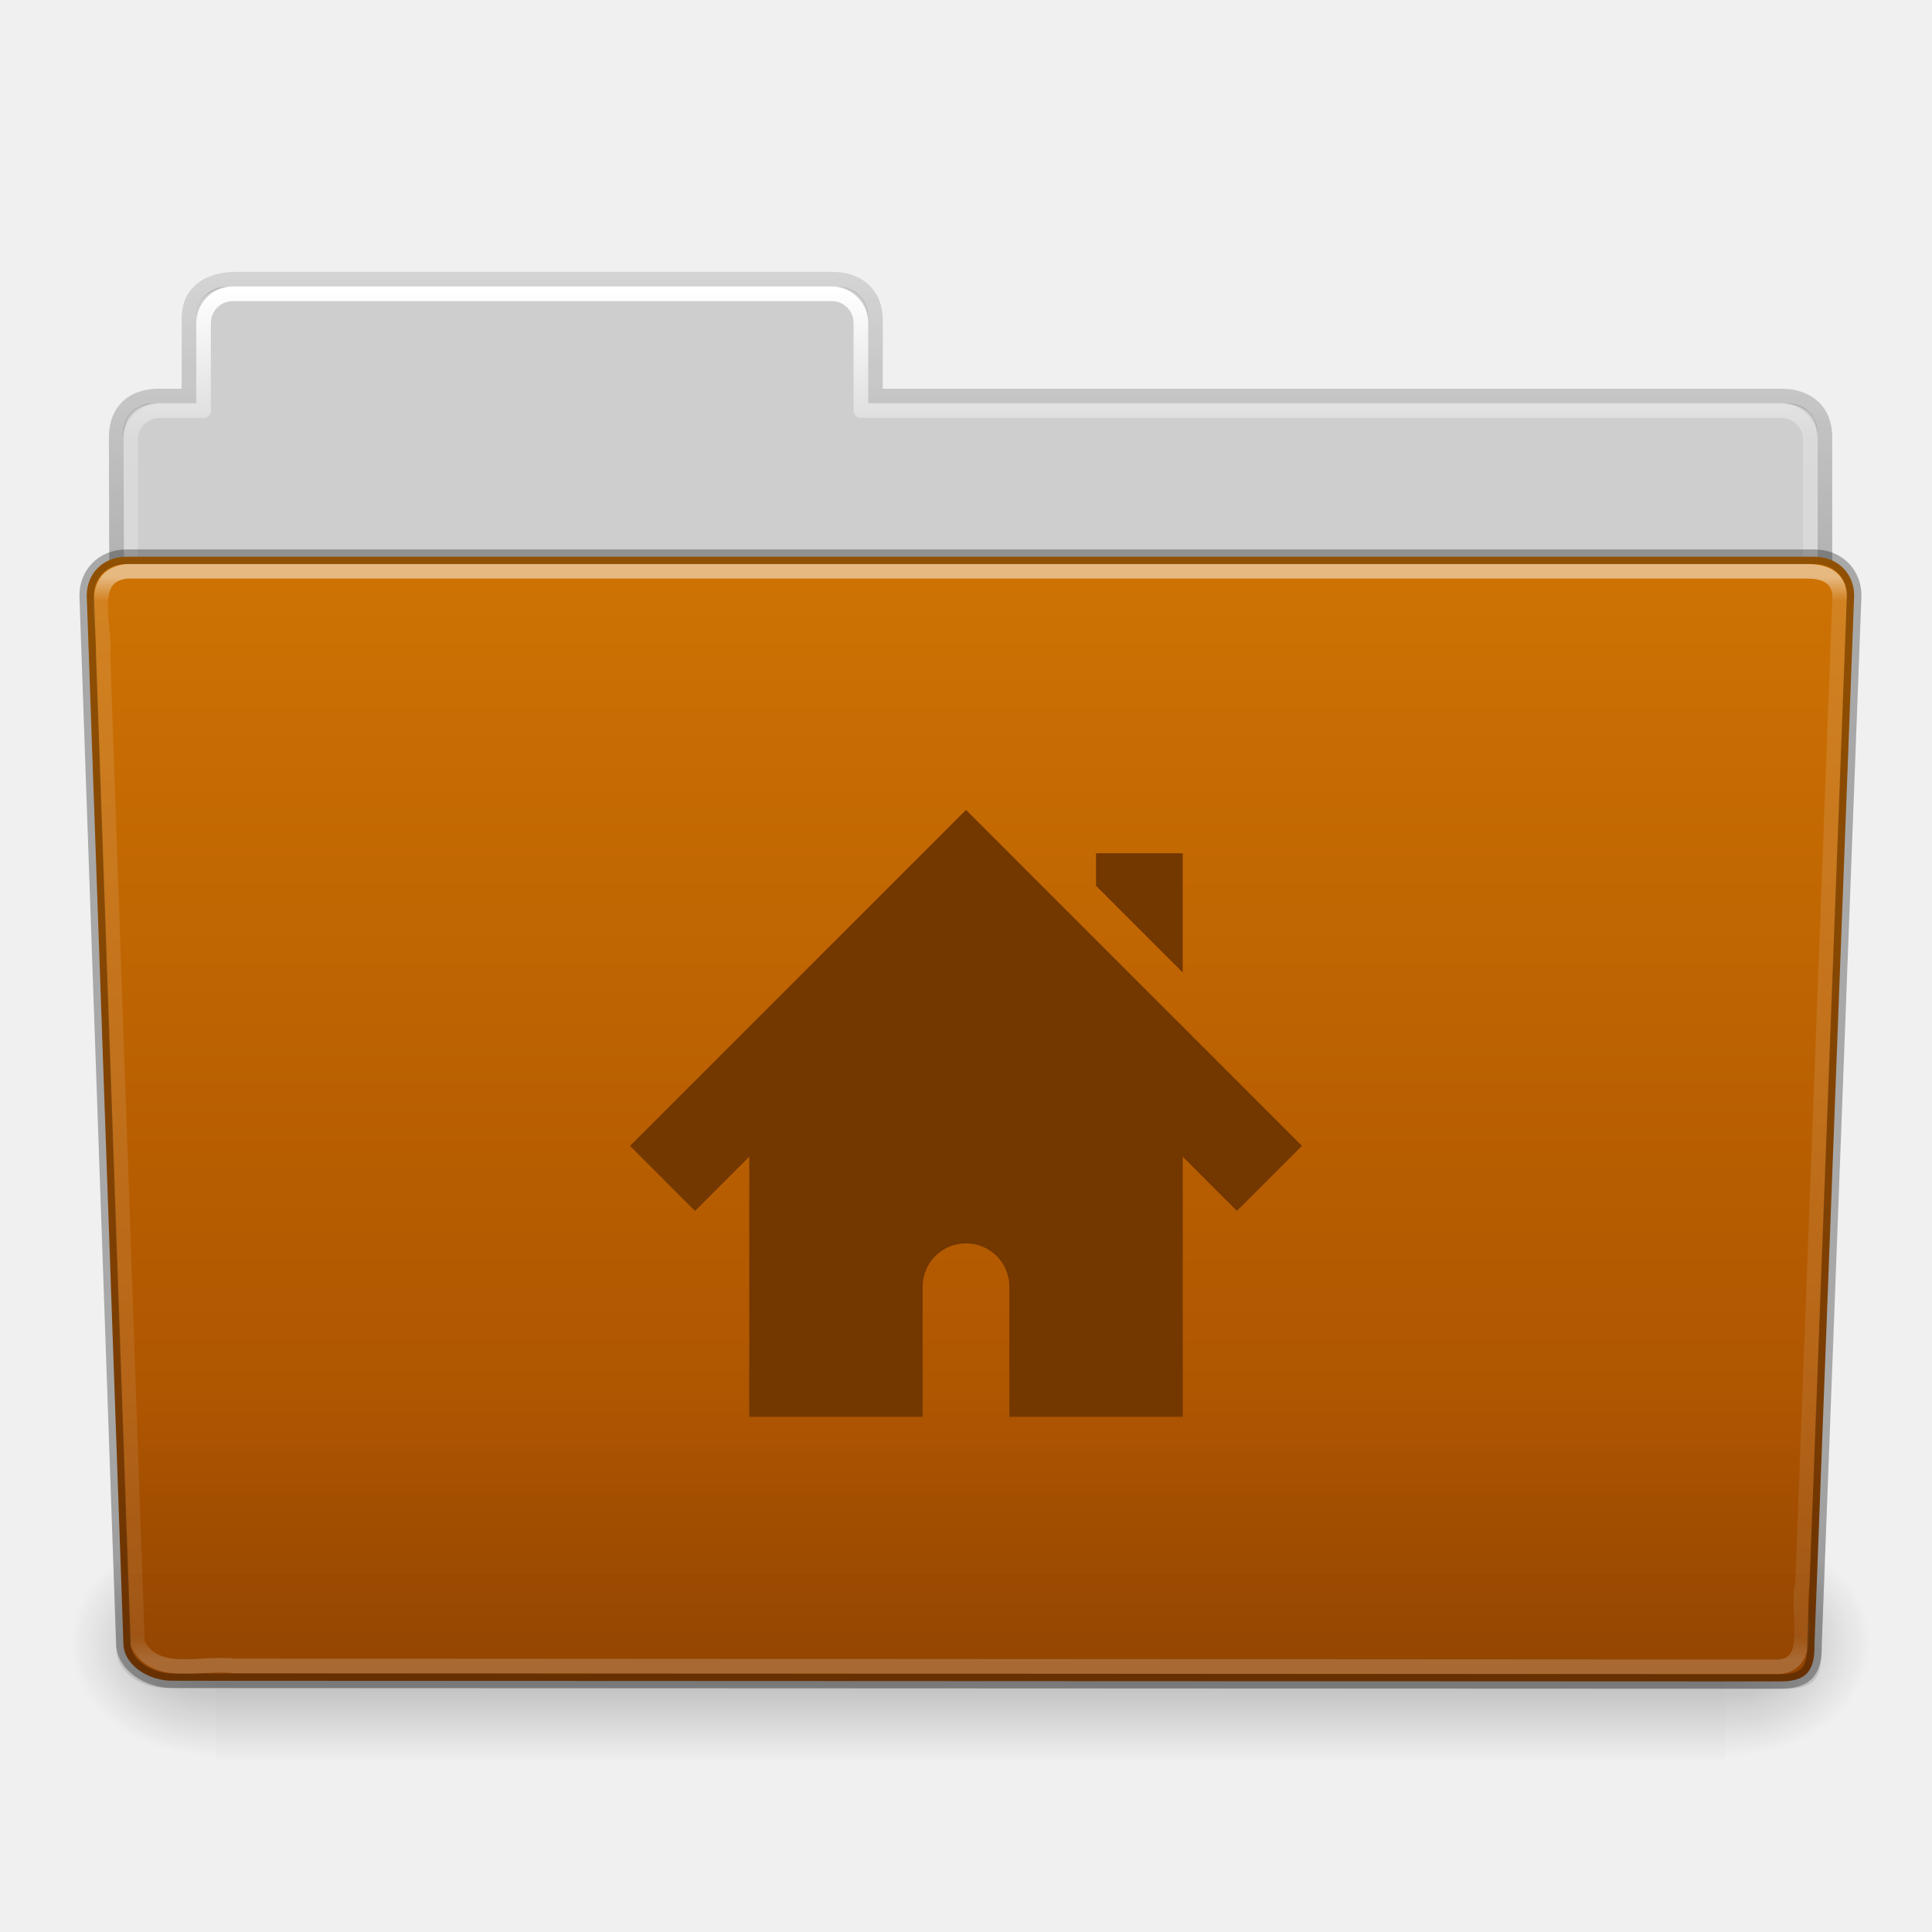
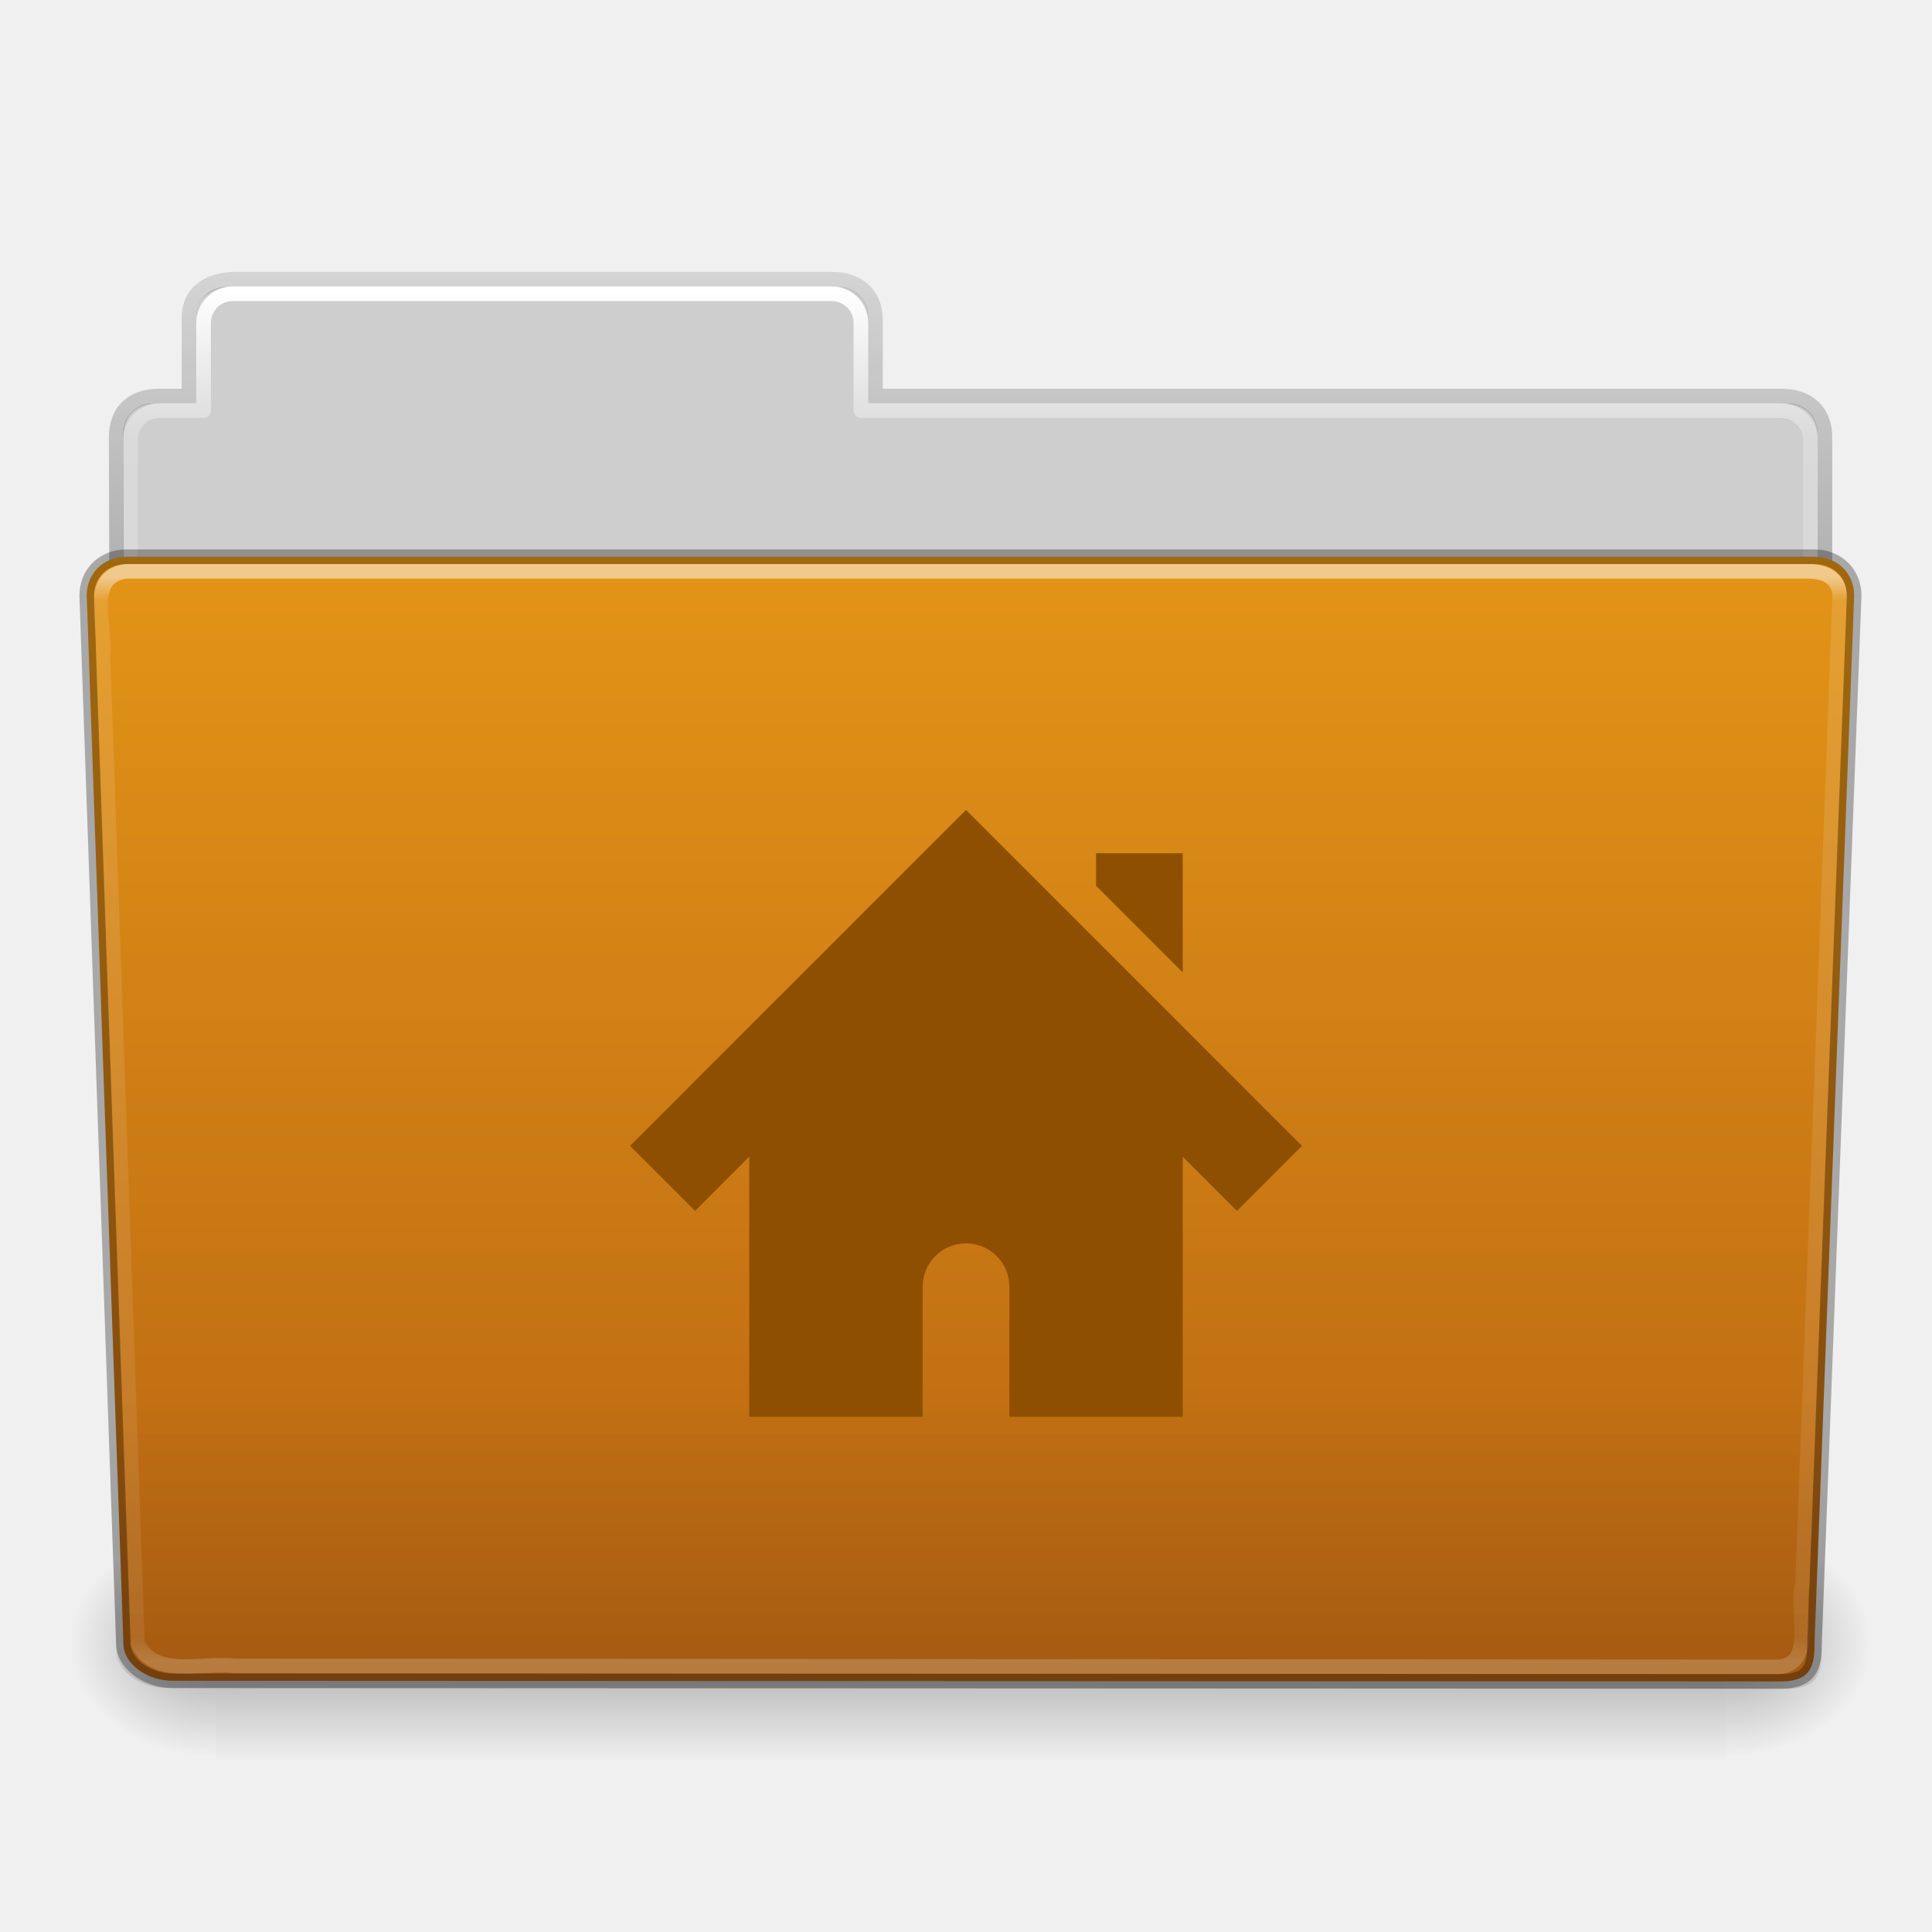
<svg xmlns="http://www.w3.org/2000/svg" xmlns:xlink="http://www.w3.org/1999/xlink" version="1.0" width="96" height="96" id="svg2408">
  <defs id="defs2410">
    <linearGradient id="linearGradient3638">
      <stop id="stop3640" style="stop-color:#000000;stop-opacity:1" offset="0" />
      <stop id="stop3646" style="stop-color:#000000;stop-opacity:0.498" offset="0.259" />
      <stop id="stop3642" style="stop-color:#000000;stop-opacity:0" offset="1" />
    </linearGradient>
    <linearGradient id="linearGradient3619">
      <stop id="stop3621" style="stop-color:#ffffff;stop-opacity:1" offset="0" />
      <stop id="stop3627" style="stop-color:#ffffff;stop-opacity:0.498" offset="0.296" />
      <stop id="stop3623" style="stop-color:#ffffff;stop-opacity:0" offset="1" />
    </linearGradient>
    <linearGradient x1="45.448" y1="92.54" x2="45.448" y2="7.017" id="ButtonShadow" gradientUnits="userSpaceOnUse" gradientTransform="scale(1.005865,0.994169)">
      <stop id="stop3750" style="stop-color:#000000;stop-opacity:1" offset="0" />
      <stop id="stop3752" style="stop-color:#000000;stop-opacity:0.588" offset="1" />
    </linearGradient>
    <linearGradient id="linearGradient3737">
      <stop id="stop3739" style="stop-color:#ffffff;stop-opacity:1" offset="0" />
      <stop id="stop3741" style="stop-color:#ffffff;stop-opacity:0" offset="1" />
    </linearGradient>
    <filter color-interpolation-filters="sRGB" id="filter3174">
      <feGaussianBlur id="feGaussianBlur3176" stdDeviation="1.71" />
    </filter>
    <linearGradient x1="36.357" y1="6" x2="36.357" y2="63.893" id="linearGradient3188" xlink:href="#linearGradient3737" gradientUnits="userSpaceOnUse" />
    <filter x="-0.192" y="-0.192" width="1.384" height="1.384" color-interpolation-filters="sRGB" id="filter3794">
      <feGaussianBlur id="feGaussianBlur3796" stdDeviation="5.28" />
    </filter>
    <linearGradient x1="48" y1="20.221" x2="48" y2="138.661" id="linearGradient3613" xlink:href="#linearGradient3737" gradientUnits="userSpaceOnUse" />
    <radialGradient cx="48" cy="90.172" r="42" fx="48" fy="90.172" id="radialGradient3619" xlink:href="#linearGradient3737" gradientUnits="userSpaceOnUse" gradientTransform="matrix(1.157313,0,0,0.9959077,-7.551021,0.1971319)" />
    <clipPath id="clipPath3613">
      <rect width="84" height="84" rx="6" ry="6" x="6" y="6" id="rect3615" style="fill:#ffffff;fill-opacity:1;fill-rule:nonzero;stroke:none" />
    </clipPath>
    <linearGradient x1="40" y1="56.209" x2="40" y2="104" id="linearGradient3625" xlink:href="#linearGradient3619" gradientUnits="userSpaceOnUse" />
    <linearGradient x1="16" y1="48" x2="16" y2="44.091" id="linearGradient3644" xlink:href="#linearGradient3638" gradientUnits="userSpaceOnUse" gradientTransform="translate(0,8)" />
    <linearGradient id="linearGradient1428">
      <stop id="stop1430" style="stop-color:#3465a4;stop-opacity:1" offset="0" />
      <stop id="stop1432" style="stop-color:#729fcf;stop-opacity:1" offset="1" />
    </linearGradient>
    <linearGradient x1="48" y1="56.252" x2="48" y2="5.988" id="linearGradient3733" xlink:href="#linearGradient1428" gradientUnits="userSpaceOnUse" />
    <filter color-interpolation-filters="sRGB" id="filter3743">
      <feGaussianBlur stdDeviation="0.8" id="feGaussianBlur3745" />
    </filter>
    <clipPath id="clipPath3739">
      <path d="m 33,1 c -0.277,0 -0.542,0.055 -0.781,0.156 -0.372,0.263 -0.714,0.582 -1,0.938 C 31.081,2.365 31,2.674 31,3 l 0,4.969 c 0.89,1.293 2.374,2.156 4.062,2.156 C 37.789,10.125 40,7.914 40,5.188 40,3.417 39.056,1.871 37.656,1 L 33,1 z m 7.531,0 0.562,0.844 0.469,-0.25 L 42,1.5 l 1.125,0 0.25,0.594 -0.75,0.812 -0.406,0.25 -0.531,0.156 0.25,1.094 0.5,-0.062 0.469,0.062 1.031,0.438 0,0.656 L 42.906,5.969 42.438,6 l -0.5,-0.031 -0.25,1.125 L 42.219,7.25 42.625,7.469 43.375,8.281 43.125,8.875 42,8.906 41.562,8.781 41.094,8.5 l -0.625,0.969 0.375,0.312 0.312,0.406 0.438,1.031 L 41.125,11.688 40.094,11.25 39.688,11 39.375,10.562 l -0.969,0.656 0.25,0.438 0.156,0.5 -0.031,1.062 L 38.156,13.5 37.375,12.719 37.094,12.312 37,11.781 l -1.125,0.25 0.031,0.5 -0.062,0.5 -0.438,1 -0.656,0 -0.469,-1 -0.031,-0.5 0.031,-0.5 -1.125,-0.25 L 33.062,12.312 32.781,12.719 32,13.5 l -0.594,-0.281 -0.062,-1.062 0.156,-0.5 0.25,-0.438 -0.75,-0.5 L 31,19 c 0,1.108 0.892,2 2,2 l 6.844,0 0.281,-0.25 0.469,-0.25 -0.469,-1.156 -0.531,0.188 -0.5,0.031 -1.156,-0.25 -0.156,-0.688 0.969,-0.688 0.5,-0.156 0.531,-0.062 0,-1.219 -0.531,-0.031 -0.5,-0.188 -1,-0.656 0.156,-0.688 1.156,-0.25 0.5,0 0.531,0.188 0.469,-1.156 -0.5,-0.25 -0.406,-0.312 -0.625,-1 0.375,-0.594 1.156,0.188 0.5,0.25 0.406,0.344 0.844,-0.875 -0.344,-0.406 -0.219,-0.469 -0.219,-1.188 0.562,-0.375 1,0.625 0.344,0.375 0.281,0.5 1.125,-0.469 L 44.656,9.531 44.625,9 l 0.25,-1.156 0.688,-0.125 0.688,0.969 0.156,0.469 0.062,0.562 1.219,-0.031 0.031,-0.531 0.188,-0.5 L 48.562,7.688 49.25,7.812 49.531,8.969 49.5,9.5 49.312,10 50.469,10.469 50.719,10 51,9.656 51,3 C 51,1.892 50.108,1 49,1 l -8.469,0 z m -5.5,0.312 c 2.122,0 3.844,1.722 3.844,3.844 C 38.875,7.278 37.153,9 35.031,9 32.91,9 31.188,7.278 31.188,5.156 c 0,-2.122 1.722,-3.844 3.844,-3.844 z m 0,1.719 c -1.242,0 -2.25,0.952 -2.25,2.125 0,1.173 1.008,2.125 2.25,2.125 1.242,0 2.25,-0.952 2.25,-2.125 0,-1.173 -1.008,-2.125 -2.25,-2.125 z m 12.094,8.375 c -1.276,0 -2.46,0.442 -3.406,1.156 l 1.812,1.938 c 0.461,-0.287 1.011,-0.438 1.594,-0.438 0.294,0 0.575,0.046 0.844,0.125 l 1.219,-2.375 C 48.547,11.56 47.855,11.406 47.125,11.406 z m 3.094,0.938 L 49,14.719 c 0.686,0.544 1.114,1.372 1.125,2.312 L 51,17.188 51,12.969 c -0.242,-0.228 -0.502,-0.442 -0.781,-0.625 z m -7.344,1 c -0.873,0.994 -1.406,2.293 -1.406,3.719 0,0.637 0.118,1.241 0.312,1.812 L 44.188,17.781 C 44.132,17.553 44.125,17.307 44.125,17.062 c 0,-0.663 0.199,-1.284 0.562,-1.781 l -1.812,-1.938 z m 4.25,2.75 c -0.535,0 -0.969,0.434 -0.969,0.969 0,0.535 0.434,0.969 0.969,0.969 0.535,0 0.969,-0.434 0.969,-0.969 0,-0.535 -0.434,-0.969 -0.969,-0.969 z m 2.812,2.062 c -0.322,0.824 -1.002,1.465 -1.844,1.75 L 48.25,21 49,21 c 1.108,0 2,-0.892 2,-2 l 0,-0.656 -1.062,-0.188 z m -5.25,0.656 -2.438,1.125 c 0.23,0.39 0.498,0.74 0.812,1.062 l 4,0 -0.125,-0.938 c -0.934,-0.054 -1.735,-0.535 -2.25,-1.25 z" id="path3741" style="fill:#ffffff;fill-opacity:1;fill-rule:evenodd;stroke:none;display:inline" />
    </clipPath>
    <filter x="-0.18" y="-0.18" width="1.36" height="1.36" color-interpolation-filters="sRGB" id="filter3194-1">
      <feGaussianBlur stdDeviation="1.2" id="feGaussianBlur3196-4" />
    </filter>
    <clipPath id="clipPath2849-2">
      <rect width="20" height="20" rx="2" ry="2" x="1" y="1" id="rect2851-4" style="fill:#ffffff;fill-opacity:1;fill-rule:evenodd;stroke:none;display:inline" />
    </clipPath>
    <clipPath id="clipPath6183">
      <rect width="20" height="20" rx="2" ry="2" x="1" y="1" id="rect6185" style="fill:#ffffff;fill-opacity:1;fill-rule:evenodd;stroke:none;display:inline" />
    </clipPath>
    <linearGradient x1="10.32" y1="21" x2="10.32" y2="0.999" id="ButtonColor-6" gradientUnits="userSpaceOnUse">
      <stop id="stop3189-2" style="stop-color:#afafaf;stop-opacity:1" offset="0" />
      <stop id="stop3191-6" style="stop-color:#d8d8d8;stop-opacity:1" offset="1" />
    </linearGradient>
    <linearGradient id="linearGradient3327-8">
      <stop id="stop3330-7" style="stop-color:#000000;stop-opacity:1" offset="0" />
      <stop id="stop3333-0" style="stop-color:#000000;stop-opacity:0" offset="1" />
    </linearGradient>
    <linearGradient x1="58.65" y1="122" x2="58.65" y2="5.425" id="linearGradient3764" gradientUnits="userSpaceOnUse" gradientTransform="matrix(1.017241,0,0,1.017241,-1.103448,-1.103448)">
      <stop id="stop3766" style="stop-color:#969696;stop-opacity:1" offset="0" />
      <stop id="stop3768" style="stop-color:#cacaca;stop-opacity:1" offset="1" />
    </linearGradient>
    <linearGradient x1="11.375" y1="22" x2="11.375" y2="-9.817" id="linearGradient4286" xlink:href="#linearGradient3327-8" gradientUnits="userSpaceOnUse" />
    <linearGradient x1="-3.061" y1="27.258" x2="-3.061" y2="7.254" id="linearGradient4288" xlink:href="#ButtonColor-6" gradientUnits="userSpaceOnUse" gradientTransform="translate(11.11937,-6.258198)" />
    <linearGradient x1="5" y1="21" x2="5" y2="0.9" id="linearGradient4290" xlink:href="#linearGradient3764" gradientUnits="userSpaceOnUse" />
    <linearGradient x1="11.375" y1="22" x2="11.375" y2="-9.817" id="linearGradient4320" xlink:href="#linearGradient3327-8" gradientUnits="userSpaceOnUse" />
    <linearGradient x1="-3.061" y1="27.258" x2="-3.061" y2="7.254" id="linearGradient4322" xlink:href="#ButtonColor-6" gradientUnits="userSpaceOnUse" gradientTransform="translate(11.11937,-6.258198)" />
    <linearGradient x1="5" y1="21" x2="5" y2="0.9" id="linearGradient4324" xlink:href="#linearGradient3764" gradientUnits="userSpaceOnUse" />
    <linearGradient x1="11.375" y1="22" x2="11.375" y2="-9.817" id="linearGradient4354" xlink:href="#linearGradient3327-8" gradientUnits="userSpaceOnUse" />
    <linearGradient x1="-3.061" y1="27.258" x2="-3.061" y2="7.254" id="linearGradient4356" xlink:href="#ButtonColor-6" gradientUnits="userSpaceOnUse" gradientTransform="translate(11.11937,-6.258198)" />
    <linearGradient x1="5" y1="21" x2="5" y2="0.9" id="linearGradient4358" xlink:href="#linearGradient3764" gradientUnits="userSpaceOnUse" />
    <linearGradient x1="45.448" y1="92.54" x2="45.448" y2="7.017" id="ButtonShadow-0" gradientUnits="userSpaceOnUse" gradientTransform="matrix(1.005865,0,0,0.994169,100,0)">
      <stop id="stop3750-8" style="stop-color:#000000;stop-opacity:1" offset="0" />
      <stop id="stop3752-5-4" style="stop-color:#000000;stop-opacity:0.588" offset="1" />
    </linearGradient>
    <linearGradient x1="32.251" y1="6.132" x2="32.251" y2="90.239" id="linearGradient3780" xlink:href="#ButtonShadow-0" gradientUnits="userSpaceOnUse" gradientTransform="matrix(1.02381,0,0,1.011905,-1.142857,-98.07143)" />
    <linearGradient x1="32.251" y1="6.132" x2="32.251" y2="90.239" id="linearGradient3772" xlink:href="#ButtonShadow-0" gradientUnits="userSpaceOnUse" gradientTransform="matrix(1.02381,0,0,1.011905,-1.142857,-98.07143)" />
    <linearGradient x1="32.251" y1="6.132" x2="32.251" y2="90.239" id="linearGradient3725" xlink:href="#ButtonShadow-0" gradientUnits="userSpaceOnUse" gradientTransform="matrix(1.02381,0,0,1.011905,-1.142857,-98.07143)" />
    <linearGradient x1="32.251" y1="6.132" x2="32.251" y2="90.239" id="linearGradient3721-0" xlink:href="#ButtonShadow-0" gradientUnits="userSpaceOnUse" gradientTransform="translate(0,-97)" />
    <linearGradient x1="32.251" y1="6.132" x2="32.251" y2="90.239" id="linearGradient3059" xlink:href="#ButtonShadow-0" gradientUnits="userSpaceOnUse" gradientTransform="matrix(1.02381,0,0,1.011905,-1.142857,-98.07143)" />
    <linearGradient y2="3.634" x2="-51.786" y1="53.514" x1="-51.786" gradientTransform="matrix(2.168352,0,0,2.246465,141.9485,-68.59047)" gradientUnits="userSpaceOnUse" id="linearGradient5869" xlink:href="#linearGradient3327-8" />
    <linearGradient y2="44.261" x2="97.539" y1="8.81" x1="97.539" gradientTransform="matrix(2.665841,0,0,2.646908,-143.3328,-66.04951)" gradientUnits="userSpaceOnUse" id="linearGradient5873" xlink:href="#linearGradient9235" />
    <linearGradient id="linearGradient9235">
      <stop offset="0" style="stop-color:#ffffff;stop-opacity:1" id="stop9237" />
      <stop offset="0.109" style="stop-color:#ffffff;stop-opacity:0.235" id="stop9239" />
      <stop offset="0.979" style="stop-color:#ffffff;stop-opacity:0.157" id="stop9241" />
      <stop offset="1" style="stop-color:#ffffff;stop-opacity:0.392" id="stop9243" />
    </linearGradient>
    <linearGradient y2="609.505" x2="302.857" y1="366.648" x1="302.857" gradientTransform="matrix(0.2134205,0,0,0.06641689,-13.14788,75.51857)" gradientUnits="userSpaceOnUse" id="linearGradient5875" xlink:href="#linearGradient5048-585" />
    <linearGradient id="linearGradient5048-585">
      <stop offset="0" style="stop-color:#000000;stop-opacity:0" id="stop2667" />
      <stop offset="0.5" style="stop-color:#000000;stop-opacity:1" id="stop2669" />
      <stop offset="1" style="stop-color:#000000;stop-opacity:0" id="stop2671" />
    </linearGradient>
    <radialGradient r="117.143" fy="486.648" fx="605.714" cy="486.648" cx="605.714" gradientTransform="matrix(0.08277507,0,0,0.06641689,65.62891,75.51857)" gradientUnits="userSpaceOnUse" id="radialGradient5877" xlink:href="#linearGradient3327-8" />
    <radialGradient r="117.143" fy="486.648" fx="605.714" cy="486.648" cx="605.714" gradientTransform="matrix(-0.08277505,0,0,0.06641689,62.34783,75.51857)" gradientUnits="userSpaceOnUse" id="radialGradient5879" xlink:href="#linearGradient3327-8" />
    <linearGradient y2="119.06" x2="-91" y1="44" x1="-91" gradientTransform="matrix(1,0,0,1.026667,147,-70.18659)" gradientUnits="userSpaceOnUse" id="linearGradient5883" xlink:href="#linearGradient4291" />
    <linearGradient id="linearGradient4632-0-6-4">
      <stop id="stop4634-4-4-7" offset="0" style="stop-color:#0fbb68;stop-opacity:1" />
      <stop id="stop4636-3-1-5" offset="1" style="stop-color:#0c7643;stop-opacity:1" />
    </linearGradient>
    <linearGradient y2="36.599" x2="22.935" y1="49.629" x1="22.935" gradientTransform="matrix(3.036796,0,0,2.69097,-8.883114,-65.36461)" gradientUnits="userSpaceOnUse" id="linearGradient5887" xlink:href="#linearGradient6129-963-697-142-998-580-273" />
    <linearGradient id="linearGradient6129-963-697-142-998-580-273">
      <stop offset="0" style="stop-color:#0a0a0a;stop-opacity:0.498" id="stop2661" />
      <stop offset="1" style="stop-color:#0a0a0a;stop-opacity:0" id="stop2663" />
    </linearGradient>
    <linearGradient y2="44.261" x2="97.539" y1="16.962" x1="97.539" gradientTransform="matrix(2.665841,0,0,2.717099,-143.3328,-69.19882)" gradientUnits="userSpaceOnUse" id="linearGradient5891" xlink:href="#linearGradient8272" />
    <linearGradient id="linearGradient8272">
      <stop id="stop8274" style="stop-color:#ffffff;stop-opacity:1" offset="0" />
      <stop id="stop8276" style="stop-color:#ffffff;stop-opacity:0.235" offset="0.022" />
      <stop id="stop8278" style="stop-color:#ffffff;stop-opacity:0.157" offset="0.979" />
      <stop id="stop8280" style="stop-color:#ffffff;stop-opacity:0.392" offset="1" />
    </linearGradient>
    <linearGradient gradientTransform="matrix(1.377778,0,0,1.377778,-122.3736,-88.72143)" gradientUnits="userSpaceOnUse" y2="90.078" x2="51.744" y1="24.497" x1="51.734" id="linearGradient4743" xlink:href="#linearGradient4291" />
    <linearGradient id="linearGradient4291">
-       <stop id="stop4293" offset="0" style="stop-color:#ce7303;stop-opacity:1" />
-       <stop id="stop4295" offset="1" style="stop-color:#a44c00;stop-opacity:1" />
+       <stop id="stop4293" offset="0" style="stop-color:#e39517;stop-opacity:1" />
+       <stop id="stop4295" offset="1" style="stop-color:#b76412;stop-opacity:1" />
    </linearGradient>
  </defs>
  <g id="layer2" style="display:none">
    <rect width="86" height="85" rx="6" ry="6" x="5" y="7" id="rect3745" style="opacity:0.9;fill:url(#ButtonShadow);fill-opacity:1;fill-rule:nonzero;stroke:none;filter:url(#filter3174)" />
  </g>
  <g transform="matrix(0.7258065,0,0,0.7258065,1.768729,45.44544)" id="layer1">
    <path id="rect8678-4" d="m 13,-42.969 c -1.108,0 -2,0.892 -2,2 l 0,5.969 -3,0 c -1.108,0 -2,0.892 -2,2 l 0,11 c 0,1.108 0.892,2 2,2 l 112,0 c 1.108,0 2,-0.892 2,-2 l 0,-11 c 0,-1.108 -0.892,-2 -2,-2 l -63,0 0,-5.969 c 0,-1.108 -0.892,-2 -2,-2 l -42,0 z" style="color:#000000;display:inline;overflow:visible;visibility:visible;fill:#cecece;fill-opacity:1;fill-rule:nonzero;stroke:none;stroke-width:1;marker:none;enable-background:accumulate" />
    <path style="color:#000000;display:inline;overflow:visible;visibility:visible;opacity:0.8;fill:none;stroke:url(#linearGradient5869);stroke-width:1;stroke-linecap:butt;stroke-linejoin:miter;stroke-miterlimit:4;stroke-dasharray:none;stroke-dashoffset:0;stroke-opacity:1;marker:none;enable-background:accumulate" id="path3468" d="m 13.663,-43.5 c -1.878,0.021 -3.163,0.914 -3.163,2.672 l 0,5.327 c -0.961,0 -1.477,-0.003 -2.104,0 -1.679,0.008 -2.878,0.945 -2.878,2.833 0.094,27.498 -0.018,28.922 -0.018,31.257 3.906,0 117,-9.887 117,-14.142 l 0,-17.142 c 0,-1.758 -1.158,-2.826 -3.036,-2.805 l -61.964,0 0,-5.199 c 0,-1.758 -1.187,-2.801 -2.948,-2.801 l -40.889,0 z" />
    <path id="rect8678" d="m 13.5,-42.5 c -1.108,0 -2,0.892 -2,2 l 0,6 -3,0 c -1.108,0 -2,0.892 -2,2 l 0,11 c 0,1.108 0.892,2 2,2 l 111,0 c 1.108,0 2,-0.892 2,-2 l 0,-11 c 0,-1.108 -0.892,-2 -2,-2 l -63,0 0,-6 c 0,-1.108 -0.892,-2 -2,-2 l -41,0 z" style="color:#000000;display:inline;overflow:visible;visibility:visible;fill:none;stroke:url(#linearGradient5873);stroke-width:1;stroke-linecap:round;stroke-linejoin:round;stroke-miterlimit:4;stroke-dasharray:none;stroke-dashoffset:0;stroke-opacity:1;marker:none;enable-background:accumulate" />
    <g id="g2479" transform="matrix(1.002734,0,0,0.9919518,-0.1633134,-57.0664)">
      <rect style="display:inline;overflow:visible;visibility:visible;opacity:0.3;fill:url(#linearGradient5875);fill-opacity:1;fill-rule:nonzero;stroke:none;stroke-width:1;marker:none" id="rect4173" y="99.87" x="12.463" height="16.13" width="103.052" />
      <path style="display:inline;overflow:visible;visibility:visible;opacity:0.3;fill:url(#radialGradient5877);fill-opacity:1;fill-rule:nonzero;stroke:none;stroke-width:1;marker:none" id="path5058" d="m 115.514,99.871 c 0,0 0,16.129 0,16.129 4.263,0.03 10.305,-3.614 10.305,-8.066 0,-4.452 -4.757,-8.063 -10.305,-8.063 z" />
      <path style="display:inline;overflow:visible;visibility:visible;opacity:0.3;fill:url(#radialGradient5879);fill-opacity:1;fill-rule:nonzero;stroke:none;stroke-width:1;marker:none" id="path5018" d="m 12.463,99.871 c 0,0 0,16.129 0,16.129 -4.263,0.03 -10.305,-3.614 -10.305,-8.066 0,-4.452 4.757,-8.063 10.305,-8.063 z" />
    </g>
    <path style="display:inline;overflow:visible;visibility:visible;fill:url(#linearGradient5883);fill-opacity:1.0;fill-rule:nonzero;stroke:none;stroke-width:1;marker:none;enable-background:accumulate" id="path3369" d="m 6.25,-24.5 115.5,0.001 c 1.669,0 2.75,1.184 2.75,2.655 l -2.716,71.781 c 0.039,1.862 -0.55,2.6 -2.489,2.561 L 9.362,52.452 c -1.669,0 -3.351,-1.099 -3.351,-2.571 l -2.51,-71.725 c 0,-1.472 1.081,-2.656 2.75,-2.656 z" />
    <path style="opacity:0.4;fill:url(#linearGradient5887);fill-opacity:1;stroke:none" id="path6127" d="m 5.773,-25 116.455,0.001 c 1.682,0 2.773,1.199 2.773,2.69 l -2.739,72.713 c 0.039,1.886 -0.555,2.634 -2.509,2.595 L 8.91,52.951 c -1.682,0 -3.379,-1.113 -3.379,-2.604 l -2.531,-72.656 c 0,-1.491 1.09,-2.691 2.773,-2.691 z" />
    <path id="path8263" d="m 6.25,-23.5 c -2.849,0.297 -1.409,3.767 -1.64,5.72 0.786,22.548 1.575,45.096 2.359,67.644 1.189,2.49 4.43,1.282 6.638,1.574 35.235,0.021 70.47,0.041 105.705,0.062 2.566,-0.165 1.157,-3.818 1.654,-5.656 0.855,-22.569 2.543,-67.571 2.543,-67.571 0,-1.162 -0.78,-1.773 -2.207,-1.773 -37.089,0 -77.962,0 -115.052,0 z" style="display:inline;overflow:visible;visibility:visible;opacity:0.5;fill:none;stroke:url(#linearGradient5891);stroke-width:1;stroke-linecap:round;stroke-linejoin:round;stroke-miterlimit:4;stroke-dasharray:none;stroke-dashoffset:0;stroke-opacity:1;marker:none;enable-background:accumulate" />
    <path style="display:inline;overflow:visible;visibility:visible;opacity:0.3;fill:none;stroke:#000000;stroke-width:1;stroke-linecap:round;stroke-linejoin:round;stroke-miterlimit:4;stroke-dasharray:none;stroke-dashoffset:0;stroke-opacity:1;marker:none;enable-background:accumulate" id="path3369-7" d="m 6.25,-24.5 115.5,0.001 c 1.669,0 2.75,1.184 2.75,2.655 l -2.716,71.781 c 0.039,1.862 -0.55,2.6 -2.489,2.561 L 9.362,52.452 c -1.669,0 -3.351,-1.099 -3.351,-2.571 l -2.51,-71.725 c 0,-1.472 1.081,-2.656 2.75,-2.656 z" />
-     <path d="m 63.696,-7.166 -23,23 4.452,4.452 3.71,-3.71 0,17.806 11.871,0 0,-8.903 c 0,-1.644 1.324,-2.968 2.968,-2.968 1.644,0 2.968,1.324 2.968,2.968 l 0,8.903 11.871,0 0,-17.806 3.71,3.71 4.452,-4.452 -23,-23 z m 8.903,2.968 0,2.226 5.935,5.935 0,-8.161 -5.935,0 z" id="path2998" style="fill:#733700;fill-opacity:1;stroke:none" />
+     <path d="m 63.696,-7.166 -23,23 4.452,4.452 3.71,-3.71 0,17.806 11.871,0 0,-8.903 c 0,-1.644 1.324,-2.968 2.968,-2.968 1.644,0 2.968,1.324 2.968,2.968 l 0,8.903 11.871,0 0,-17.806 3.71,3.71 4.452,-4.452 -23,-23 z m 8.903,2.968 0,2.226 5.935,5.935 0,-8.161 -5.935,0 z" id="path2998" style="fill:#8e5000;fill-opacity:1;stroke:none" />
  </g>
</svg>
